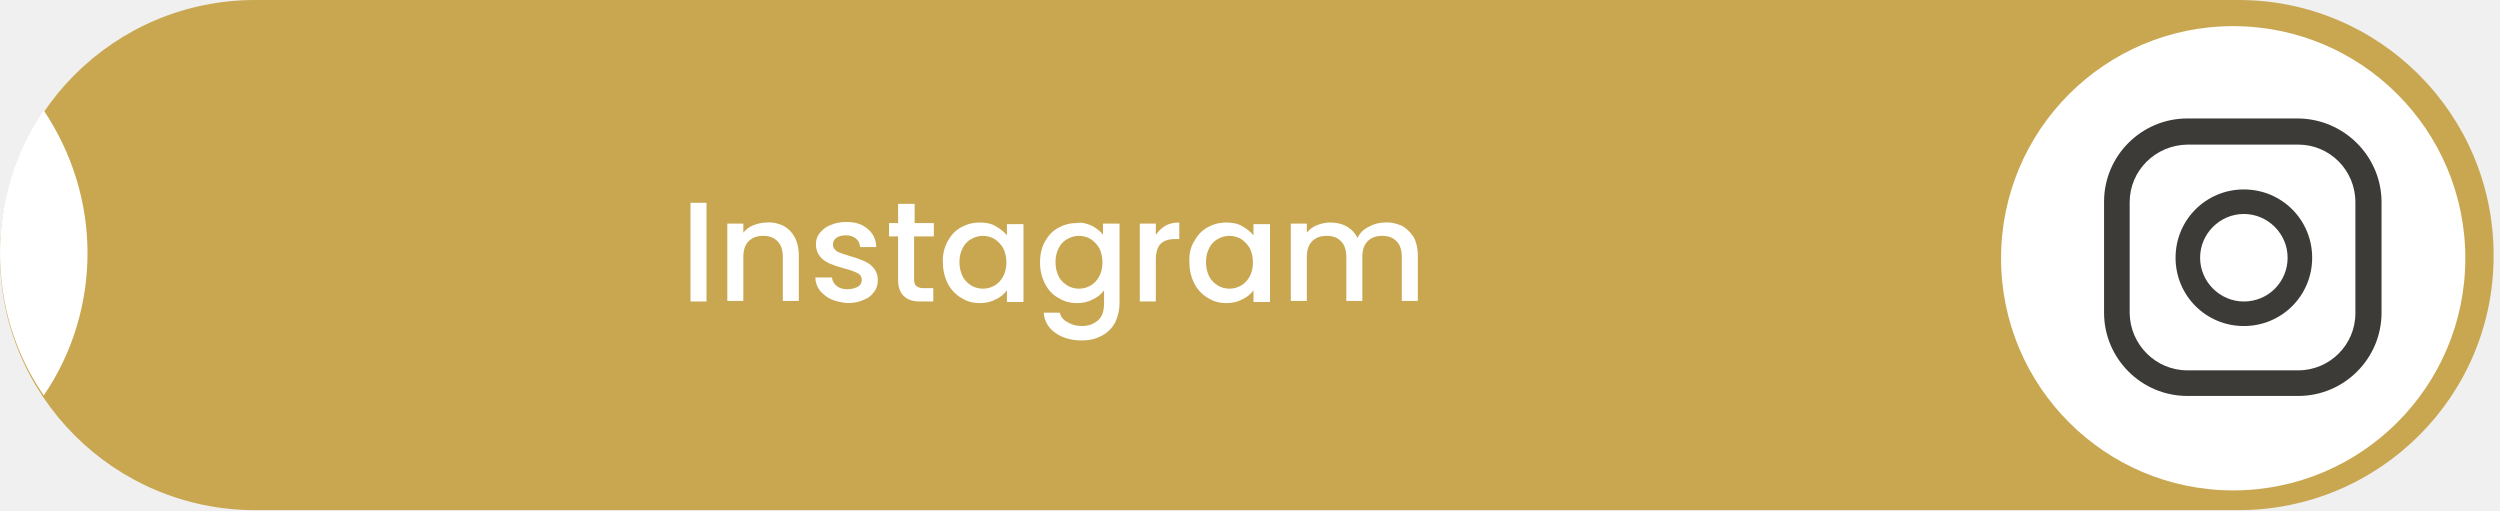
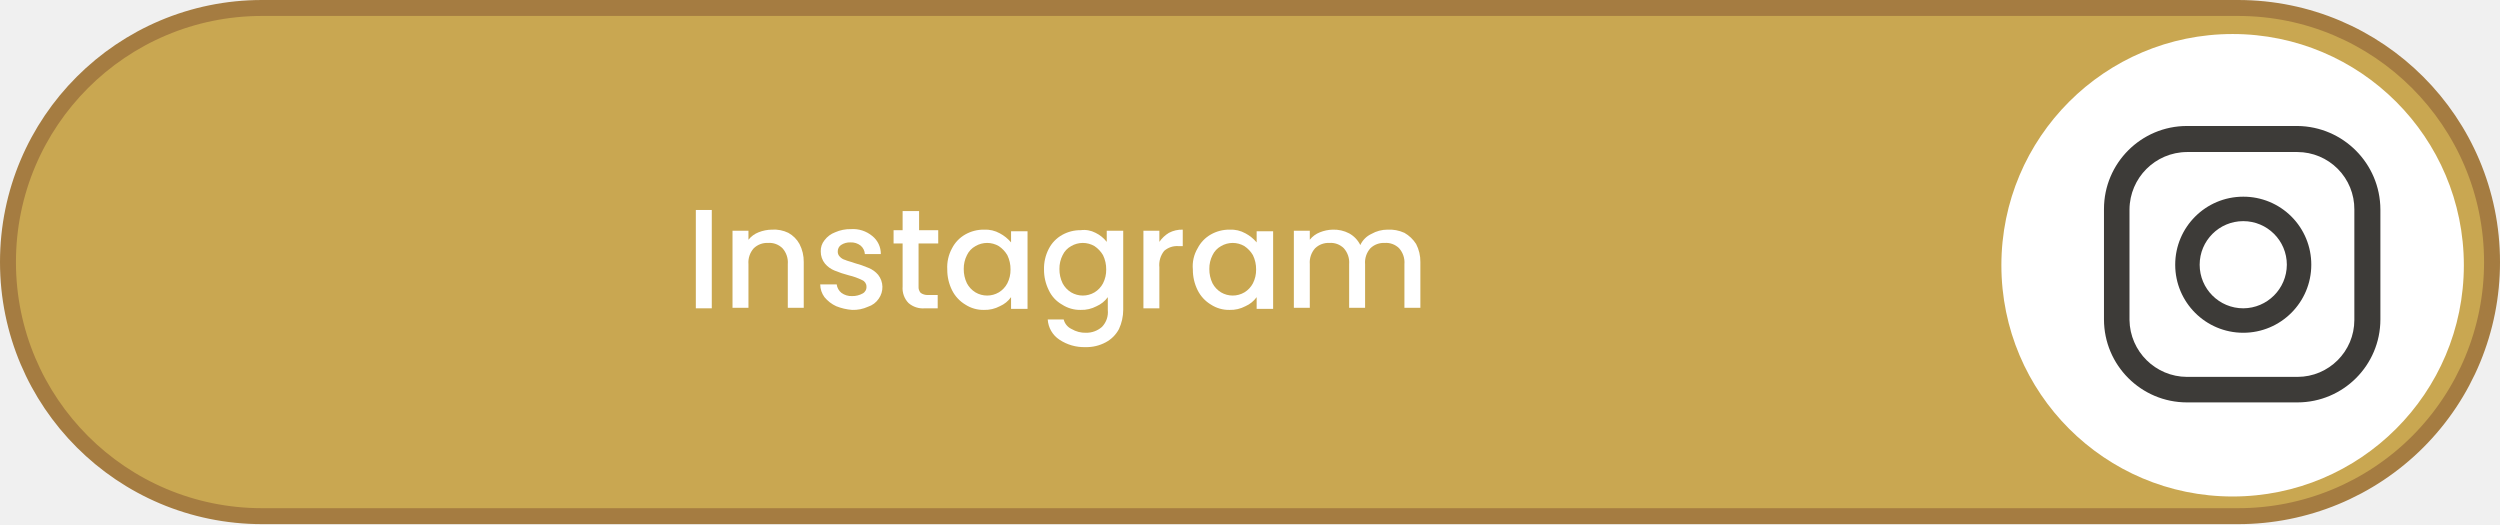
- <svg xmlns="http://www.w3.org/2000/svg" version="1.1" id="Layer_1" x="0px" y="0px" viewBox="0 0 468.5 95.6" style="enable-background:new 0 0 468.5 95.6;" xml:space="preserve">
-   <style type="text/css">
- 	.st0{fill:#C9A751;}
- 	.st1{fill:#FFFFFF;}
- 	.st2{enable-background:new    ;}
- 	.st3{fill:#3D3B38;}
- </style>
-   <path class="st0" d="M419.5,95.6H47.8C21.4,95.6,0,74.2,0,47.8l0,0C0,21.4,21.4,0,47.8,0h371.7c26.4,0,47.8,21.4,47.8,47.8l0,0  C467.4,74.2,445.9,95.6,419.5,95.6z" />
-   <path class="st1" d="M16.4,47.4L16.4,47.4c0,9.5-2.8,18.8-8.2,26.7C2.8,66.3,0,57,0,47.4l0,0c0-9.5,2.8-18.8,8.2-26.7  C13.5,28.6,16.4,37.9,16.4,47.4z" />
-   <g class="st2">
-     <path class="st1" d="M132.4,38v18.5h-3V38H132.4z" />
-     <path class="st1" d="M146.8,42.3c0.9,0.5,1.6,1.2,2.1,2.1c0.5,0.9,0.8,2.1,0.8,3.4v8.6h-3v-8.2c0-1.3-0.3-2.3-1-3   c-0.7-0.7-1.5-1-2.7-1c-1.1,0-2,0.3-2.7,1c-0.7,0.7-1,1.7-1,3v8.2h-3V41.9h3v1.7c0.5-0.6,1.1-1.1,1.9-1.4c0.8-0.3,1.6-0.5,2.5-0.5   C144.9,41.6,145.9,41.9,146.8,42.3z" />
-     <path class="st1" d="M155.8,56.1c-0.9-0.4-1.6-1-2.2-1.7c-0.5-0.7-0.8-1.5-0.8-2.4h3.1c0.1,0.6,0.3,1.1,0.9,1.6   c0.5,0.4,1.2,0.6,2,0.6c0.8,0,1.5-0.2,2-0.5c0.5-0.3,0.7-0.7,0.7-1.3c0-0.5-0.3-1-0.8-1.2c-0.5-0.3-1.4-0.6-2.5-0.9   c-1.1-0.3-2-0.6-2.7-0.9c-0.7-0.3-1.3-0.7-1.8-1.3s-0.8-1.4-0.8-2.3c0-0.8,0.2-1.5,0.7-2.1c0.5-0.6,1.1-1.2,2-1.5   c0.9-0.4,1.8-0.6,3-0.6c1.7,0,3,0.4,4,1.3c1,0.8,1.6,2,1.6,3.4h-3c-0.1-0.7-0.3-1.2-0.8-1.6c-0.5-0.4-1.1-0.6-1.9-0.6   c-0.8,0-1.4,0.2-1.8,0.5c-0.4,0.3-0.6,0.7-0.6,1.2c0,0.4,0.1,0.7,0.4,1s0.6,0.5,1,0.6c0.4,0.2,1,0.3,1.8,0.6   c1.1,0.3,1.9,0.6,2.6,0.9c0.7,0.3,1.3,0.7,1.8,1.3c0.5,0.6,0.8,1.3,0.8,2.3c0,0.8-0.2,1.6-0.7,2.2c-0.5,0.7-1.1,1.2-2,1.5   c-0.8,0.4-1.8,0.6-3,0.6C157.8,56.7,156.7,56.5,155.8,56.1z" />
-     <path class="st1" d="M171.3,44.3v8.1c0,0.5,0.1,0.9,0.4,1.2c0.3,0.2,0.7,0.4,1.3,0.4h1.9v2.5h-2.4c-1.4,0-2.4-0.3-3.1-1   c-0.7-0.6-1.1-1.7-1.1-3.1v-8.1h-1.7v-2.5h1.7v-3.6h3.1v3.6h3.6v2.5H171.3z" />
-     <path class="st1" d="M177.6,45.2c0.6-1.1,1.4-2,2.5-2.6c1.1-0.6,2.2-0.9,3.5-0.9c1.2,0,2.2,0.2,3,0.7c0.9,0.5,1.5,1,2.1,1.7v-2.1   h3.1v14.6h-3.1v-2.2c-0.5,0.7-1.2,1.3-2.1,1.7c-0.9,0.5-1.9,0.7-3,0.7c-1.3,0-2.4-0.3-3.5-1c-1-0.6-1.9-1.5-2.5-2.7   c-0.6-1.2-0.9-2.5-0.9-3.9C176.6,47.7,177,46.3,177.6,45.2z M188,46.5c-0.4-0.7-1-1.3-1.6-1.7c-0.7-0.4-1.4-0.6-2.2-0.6   s-1.5,0.2-2.2,0.6c-0.7,0.4-1.2,0.9-1.6,1.7s-0.6,1.6-0.6,2.6s0.2,1.9,0.6,2.7s1,1.3,1.6,1.7c0.7,0.4,1.4,0.6,2.2,0.6   c0.8,0,1.5-0.2,2.2-0.6c0.7-0.4,1.2-1,1.6-1.7c0.4-0.8,0.6-1.6,0.6-2.6S188.4,47.3,188,46.5z" />
-     <path class="st1" d="M204.6,42.3c0.9,0.5,1.6,1,2.1,1.7v-2.1h3.1v14.9c0,1.3-0.3,2.5-0.8,3.6c-0.6,1.1-1.4,1.9-2.5,2.5   c-1.1,0.6-2.3,0.9-3.8,0.9c-2,0-3.6-0.5-4.9-1.4c-1.3-0.9-2.1-2.2-2.2-3.8h3c0.2,0.8,0.7,1.4,1.5,1.8c0.8,0.5,1.7,0.7,2.7,0.7   c1.2,0,2.2-0.4,3-1.1c0.8-0.7,1.1-1.8,1.1-3.2v-2.4c-0.5,0.7-1.2,1.3-2.1,1.7c-0.9,0.5-1.9,0.7-3,0.7c-1.3,0-2.4-0.3-3.5-1   c-1.1-0.6-1.9-1.5-2.5-2.7c-0.6-1.2-0.9-2.5-0.9-3.9c0-1.5,0.3-2.8,0.9-3.9c0.6-1.1,1.4-2,2.5-2.6c1.1-0.6,2.2-0.9,3.5-0.9   C202.7,41.6,203.7,41.9,204.6,42.3z M206,46.5c-0.4-0.7-1-1.3-1.6-1.7c-0.7-0.4-1.4-0.6-2.2-0.6s-1.5,0.2-2.2,0.6   c-0.7,0.4-1.2,0.9-1.6,1.7s-0.6,1.6-0.6,2.6s0.2,1.9,0.6,2.7s1,1.3,1.6,1.7c0.7,0.4,1.4,0.6,2.2,0.6c0.8,0,1.5-0.2,2.2-0.6   c0.7-0.4,1.2-1,1.6-1.7c0.4-0.8,0.6-1.6,0.6-2.6S206.4,47.3,206,46.5z" />
-     <path class="st1" d="M218.4,42.3c0.7-0.4,1.6-0.6,2.6-0.6v3.1h-0.8c-1.2,0-2.1,0.3-2.7,0.9c-0.6,0.6-0.9,1.6-0.9,3.1v7.7h-3V41.9h3   V44C217.1,43.3,217.7,42.7,218.4,42.3z" />
-     <path class="st1" d="M223.8,45.2c0.6-1.1,1.4-2,2.5-2.6c1.1-0.6,2.2-0.9,3.5-0.9c1.2,0,2.2,0.2,3,0.7c0.9,0.5,1.5,1,2.1,1.7v-2.1   h3.1v14.6h-3.1v-2.2c-0.5,0.7-1.2,1.3-2.1,1.7c-0.9,0.5-1.9,0.7-3,0.7c-1.3,0-2.4-0.3-3.5-1c-1-0.6-1.9-1.5-2.5-2.7   c-0.6-1.2-0.9-2.5-0.9-3.9C222.8,47.7,223.1,46.3,223.8,45.2z M234.2,46.5c-0.4-0.7-1-1.3-1.6-1.7c-0.7-0.4-1.4-0.6-2.2-0.6   s-1.5,0.2-2.2,0.6c-0.7,0.4-1.2,0.9-1.6,1.7s-0.6,1.6-0.6,2.6s0.2,1.9,0.6,2.7s1,1.3,1.6,1.7c0.7,0.4,1.4,0.6,2.2,0.6   c0.8,0,1.5-0.2,2.2-0.6c0.7-0.4,1.2-1,1.6-1.7c0.4-0.8,0.6-1.6,0.6-2.6S234.6,47.3,234.2,46.5z" />
-     <path class="st1" d="M262.7,42.3c0.9,0.5,1.6,1.2,2.2,2.1c0.5,0.9,0.8,2.1,0.8,3.4v8.6h-3v-8.2c0-1.3-0.3-2.3-1-3   c-0.7-0.7-1.5-1-2.7-1c-1.1,0-2,0.3-2.7,1s-1,1.7-1,3v8.2h-3v-8.2c0-1.3-0.3-2.3-1-3c-0.7-0.7-1.5-1-2.7-1c-1.1,0-2,0.3-2.7,1   s-1,1.7-1,3v8.2h-3V41.9h3v1.7c0.5-0.6,1.1-1.1,1.9-1.4c0.8-0.3,1.6-0.5,2.4-0.5c1.2,0,2.2,0.2,3.1,0.7c0.9,0.5,1.6,1.2,2.1,2.2   c0.4-0.9,1.1-1.6,2.1-2.1c0.9-0.5,1.9-0.8,3-0.8C260.7,41.6,261.7,41.9,262.7,42.3z" />
+ <svg xmlns="http://www.w3.org/2000/svg" id="Layer_1" data-name="Layer 1" viewBox="0 0 470.3 98.6">
+   <defs>
+     <style>.cls-1{fill:#c9a751;stroke:#a57c41;stroke-miterlimit:10;stroke-width:3px;}.cls-2{isolation:isolate;}.cls-3{fill:#fff;}.cls-4{fill:#3d3b38;}</style>
+   </defs>
+   <path class="cls-1" d="M419.5,95.6H47.8A47.8,47.8,0,0,1,0,47.8H0A47.8,47.8,0,0,1,47.8,0H419.5a47.8,47.8,0,0,1,47.8,47.8h0A47.74,47.74,0,0,1,419.5,95.6Z" transform="translate(1.5 1.5)" />
+   <g class="cls-2">
+     <path class="cls-3" d="M132.4,38V56.5h-3V38Z" transform="translate(1.5 1.5)" />
+     <path class="cls-3" d="M146.8,42.3a5.3,5.3,0,0,1,2.1,2.1,7.12,7.12,0,0,1,.8,3.4v8.6h-3V48.2a4,4,0,0,0-1-3,3.47,3.47,0,0,0-2.7-1,3.62,3.62,0,0,0-2.7,1,4,4,0,0,0-1,3v8.2h-3V41.9h3v1.7a4.5,4.5,0,0,1,1.9-1.4,7,7,0,0,1,2.5-.5A6.16,6.16,0,0,1,146.8,42.3Z" transform="translate(1.5 1.5)" />
+     <path class="cls-3" d="M155.8,56.1a6.2,6.2,0,0,1-2.2-1.7,4.07,4.07,0,0,1-.8-2.4h3.1a2.4,2.4,0,0,0,.9,1.6,3.17,3.17,0,0,0,2,.6,3.94,3.94,0,0,0,2-.5,1.36,1.36,0,0,0,.7-1.3,1.3,1.3,0,0,0-.8-1.2,11.33,11.33,0,0,0-2.5-.9,21.16,21.16,0,0,1-2.7-.9,4.63,4.63,0,0,1-1.8-1.3,3.57,3.57,0,0,1-.8-2.3,3.14,3.14,0,0,1,.7-2.1,4.42,4.42,0,0,1,2-1.5,7,7,0,0,1,3-.6,5.68,5.68,0,0,1,4,1.3,4.27,4.27,0,0,1,1.6,3.4h-3a2.26,2.26,0,0,0-.8-1.6,2.88,2.88,0,0,0-1.9-.6,3,3,0,0,0-1.8.5,1.43,1.43,0,0,0-.6,1.2,1.28,1.28,0,0,0,.4,1,2.07,2.07,0,0,0,1,.6c.4.2,1,.3,1.8.6a19.11,19.11,0,0,1,2.6.9,4.63,4.63,0,0,1,1.8,1.3,3.75,3.75,0,0,1,.1,4.5,3.82,3.82,0,0,1-2,1.5,6.68,6.68,0,0,1-3,.6A10.1,10.1,0,0,1,155.8,56.1Z" transform="translate(1.5 1.5)" />
+     <path class="cls-3" d="M171.3,44.3v8.1a1.59,1.59,0,0,0,.4,1.2,2.23,2.23,0,0,0,1.3.4h1.9v2.5h-2.4a4.14,4.14,0,0,1-3.1-1,4,4,0,0,1-1.1-3.1V44.3h-1.7V41.8h1.7V38.2h3.1v3.6H175v2.5Z" transform="translate(1.5 1.5)" />
+     <path class="cls-3" d="M177.6,45.2a6.27,6.27,0,0,1,2.5-2.6,7,7,0,0,1,3.5-.9,5.56,5.56,0,0,1,3,.7,7.13,7.13,0,0,1,2.1,1.7V42h3.1V56.6h-3.1V54.4a5.1,5.1,0,0,1-2.1,1.7,6,6,0,0,1-3,.7,6.2,6.2,0,0,1-3.5-1,6.56,6.56,0,0,1-2.5-2.7,8.6,8.6,0,0,1-.9-3.9A7.4,7.4,0,0,1,177.6,45.2ZM188,46.5a5.23,5.23,0,0,0-1.6-1.7,4.33,4.33,0,0,0-4.4,0,3.78,3.78,0,0,0-1.6,1.7,5.54,5.54,0,0,0-.6,2.6,6,6,0,0,0,.6,2.7,4.4,4.4,0,0,0,1.6,1.7,4.33,4.33,0,0,0,4.4,0,4.36,4.36,0,0,0,1.6-1.7,5.54,5.54,0,0,0,.6-2.6A6,6,0,0,0,188,46.5Z" transform="translate(1.5 1.5)" />
+     <path class="cls-3" d="M204.6,42.3a6,6,0,0,1,2.1,1.7V41.9h3.1V56.8a8.63,8.63,0,0,1-.8,3.6,6,6,0,0,1-2.5,2.5,7.63,7.63,0,0,1-3.8.9,8.35,8.35,0,0,1-4.9-1.4,4.89,4.89,0,0,1-2.2-3.8h3a2.69,2.69,0,0,0,1.5,1.8,5,5,0,0,0,2.7.7,4.43,4.43,0,0,0,3-1.1,4,4,0,0,0,1.1-3.2V54.4a5.1,5.1,0,0,1-2.1,1.7,6,6,0,0,1-3,.7,6.2,6.2,0,0,1-3.5-1,6,6,0,0,1-2.5-2.7,8.6,8.6,0,0,1-.9-3.9,8,8,0,0,1,.9-3.9,6.27,6.27,0,0,1,2.5-2.6,7,7,0,0,1,3.5-.9A4.67,4.67,0,0,1,204.6,42.3Zm1.4,4.2a5.23,5.23,0,0,0-1.6-1.7,4.33,4.33,0,0,0-4.4,0,3.78,3.78,0,0,0-1.6,1.7,5.54,5.54,0,0,0-.6,2.6,6,6,0,0,0,.6,2.7,4.4,4.4,0,0,0,1.6,1.7,4.33,4.33,0,0,0,4.4,0,4.36,4.36,0,0,0,1.6-1.7,5.54,5.54,0,0,0,.6-2.6A6,6,0,0,0,206,46.5Z" transform="translate(1.5 1.5)" />
+     <path class="cls-3" d="M218.4,42.3a5.26,5.26,0,0,1,2.6-.6v3.1h-.8a3.67,3.67,0,0,0-2.7.9,4.25,4.25,0,0,0-.9,3.1v7.7h-3V41.9h3V44A5.81,5.81,0,0,1,218.4,42.3Z" transform="translate(1.5 1.5)" />
+     <path class="cls-3" d="M223.8,45.2a6.27,6.27,0,0,1,2.5-2.6,7,7,0,0,1,3.5-.9,5.56,5.56,0,0,1,3,.7,7.13,7.13,0,0,1,2.1,1.7V42H238V56.6h-3.1V54.4a5.1,5.1,0,0,1-2.1,1.7,6,6,0,0,1-3,.7,6.2,6.2,0,0,1-3.5-1,6.56,6.56,0,0,1-2.5-2.7,8.6,8.6,0,0,1-.9-3.9A6.61,6.61,0,0,1,223.8,45.2Zm10.4,1.3a5.23,5.23,0,0,0-1.6-1.7,4.33,4.33,0,0,0-4.4,0,3.78,3.78,0,0,0-1.6,1.7,5.54,5.54,0,0,0-.6,2.6,6,6,0,0,0,.6,2.7,4.4,4.4,0,0,0,1.6,1.7,4.33,4.33,0,0,0,4.4,0,4.36,4.36,0,0,0,1.6-1.7,5.54,5.54,0,0,0,.6-2.6A6,6,0,0,0,234.2,46.5Z" transform="translate(1.5 1.5)" />
+     <path class="cls-3" d="M262.7,42.3a6.3,6.3,0,0,1,2.2,2.1,7.12,7.12,0,0,1,.8,3.4v8.6h-3V48.2a4,4,0,0,0-1-3,3.47,3.47,0,0,0-2.7-1,3.62,3.62,0,0,0-2.7,1,4,4,0,0,0-1,3v8.2h-3V48.2a4,4,0,0,0-1-3,3.47,3.47,0,0,0-2.7-1,3.62,3.62,0,0,0-2.7,1,4,4,0,0,0-1,3v8.2h-3V41.9h3v1.7a4.5,4.5,0,0,1,1.9-1.4,6.87,6.87,0,0,1,2.4-.5,6.17,6.17,0,0,1,3.1.7,5,5,0,0,1,2.1,2.2,4.29,4.29,0,0,1,2.1-2.1,6.11,6.11,0,0,1,3-.8A6.78,6.78,0,0,1,262.7,42.3Z" transform="translate(1.5 1.5)" />
  </g>
-   <path class="st3" d="M431.1,31.5c-1.7,0-3.1,1.4-3.1,3s1.4,3.1,3,3.1s3.1-1.4,3.1-3l0,0c0-1.7-1.3-3-2.9-3.1  C431.1,31.5,431.1,31.5,431.1,31.5z" />
-   <circle class="st1" cx="418.5" cy="48.4" r="43.5" />
-   <path class="st3" d="M420.5,35.5c-7.1,0-12.8,5.7-12.8,12.8c0,7.1,5.7,12.8,12.8,12.8c7.1,0,12.8-5.7,12.8-12.8l0,0  C433.3,41.2,427.6,35.5,420.5,35.5z M420.5,56.5c-4.5,0-8.2-3.7-8.2-8.2s3.7-8.2,8.2-8.2c4.5,0,8.2,3.7,8.2,8.2  C428.7,52.8,425.1,56.5,420.5,56.5C420.5,56.5,420.5,56.5,420.5,56.5L420.5,56.5z" />
-   <path class="st3" d="M430.7,22.2h-20.8c-8.6,0-15.6,7-15.6,15.6v20.8c0,8.6,7,15.6,15.6,15.6h20.8c8.6,0,15.6-7,15.6-15.6V37.9  C446.3,29.3,439.3,22.3,430.7,22.2z M441.4,58.7c0,5.9-4.8,10.7-10.7,10.7h-20.8c-5.9,0-10.7-4.8-10.8-10.7V37.9  c0-5.9,4.8-10.7,10.8-10.8h20.8c5.9,0,10.7,4.8,10.7,10.8V58.7z" />
+   <path class="cls-4" d="M431.1,31.5a3.1,3.1,0,0,0-3.1,3,3.05,3.05,0,1,0,6.1.1h0a3.08,3.08,0,0,0-2.9-3.1Z" transform="translate(1.5 1.5)" />
+   <circle class="cls-3" cx="420" cy="49.9" r="43.5" />
+   <path class="cls-4" d="M420.5,35.5a12.8,12.8,0,1,0,12.8,12.8h0A12.76,12.76,0,0,0,420.5,35.5Zm0,21a8.2,8.2,0,1,1,8.2-8.2,8.24,8.24,0,0,1-8.2,8.2Z" transform="translate(1.5 1.5)" />
+   <path class="cls-4" d="M430.7,22.2H409.9a15.62,15.62,0,0,0-15.6,15.6V58.6a15.62,15.62,0,0,0,15.6,15.6h20.8a15.62,15.62,0,0,0,15.6-15.6V37.9A15.77,15.77,0,0,0,430.7,22.2Zm10.7,36.5a10.71,10.71,0,0,1-10.7,10.7H409.9a10.86,10.86,0,0,1-10.8-10.7V37.9a10.88,10.88,0,0,1,10.8-10.8h20.8a10.73,10.73,0,0,1,10.7,10.8Z" transform="translate(1.5 1.5)" />
</svg>
